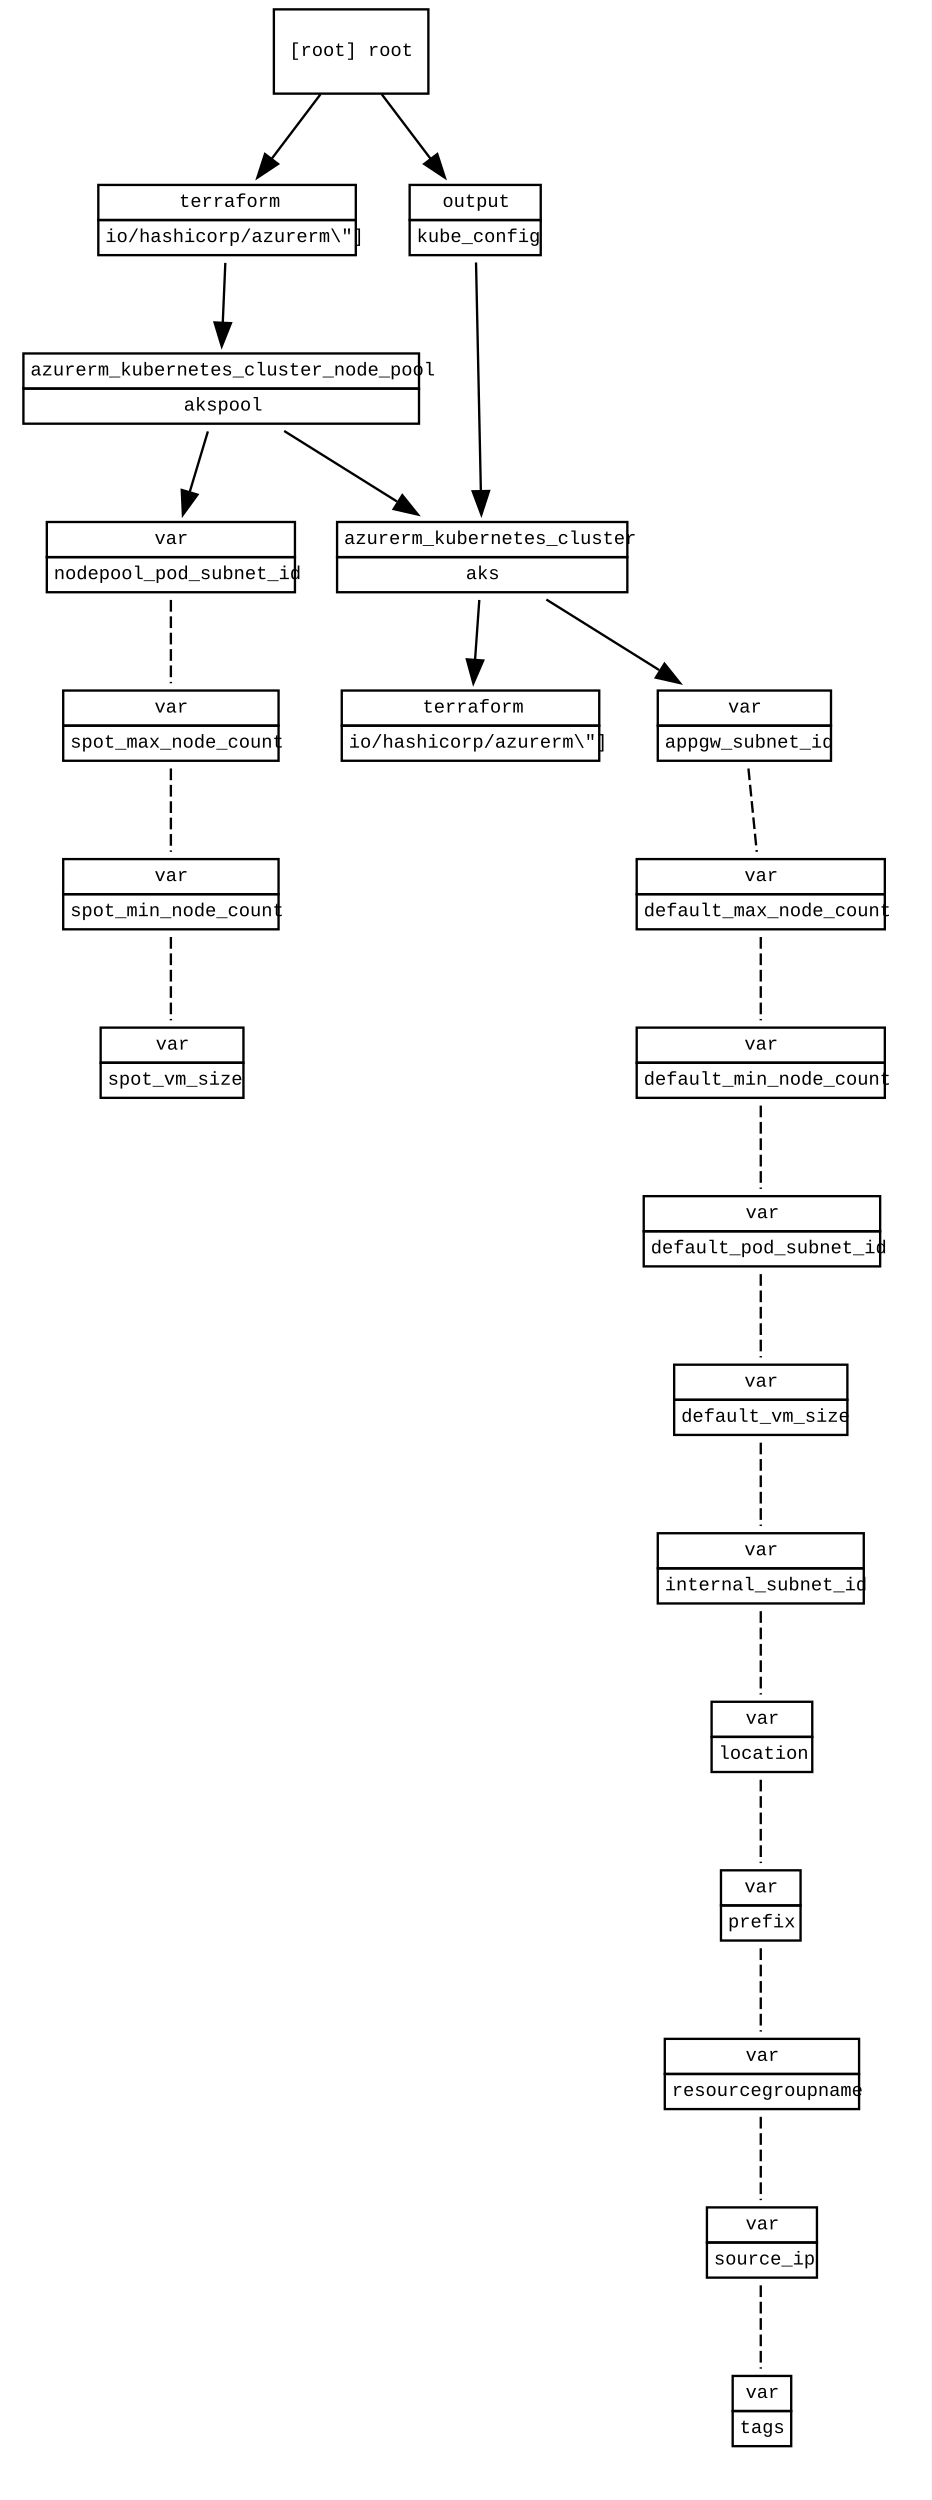
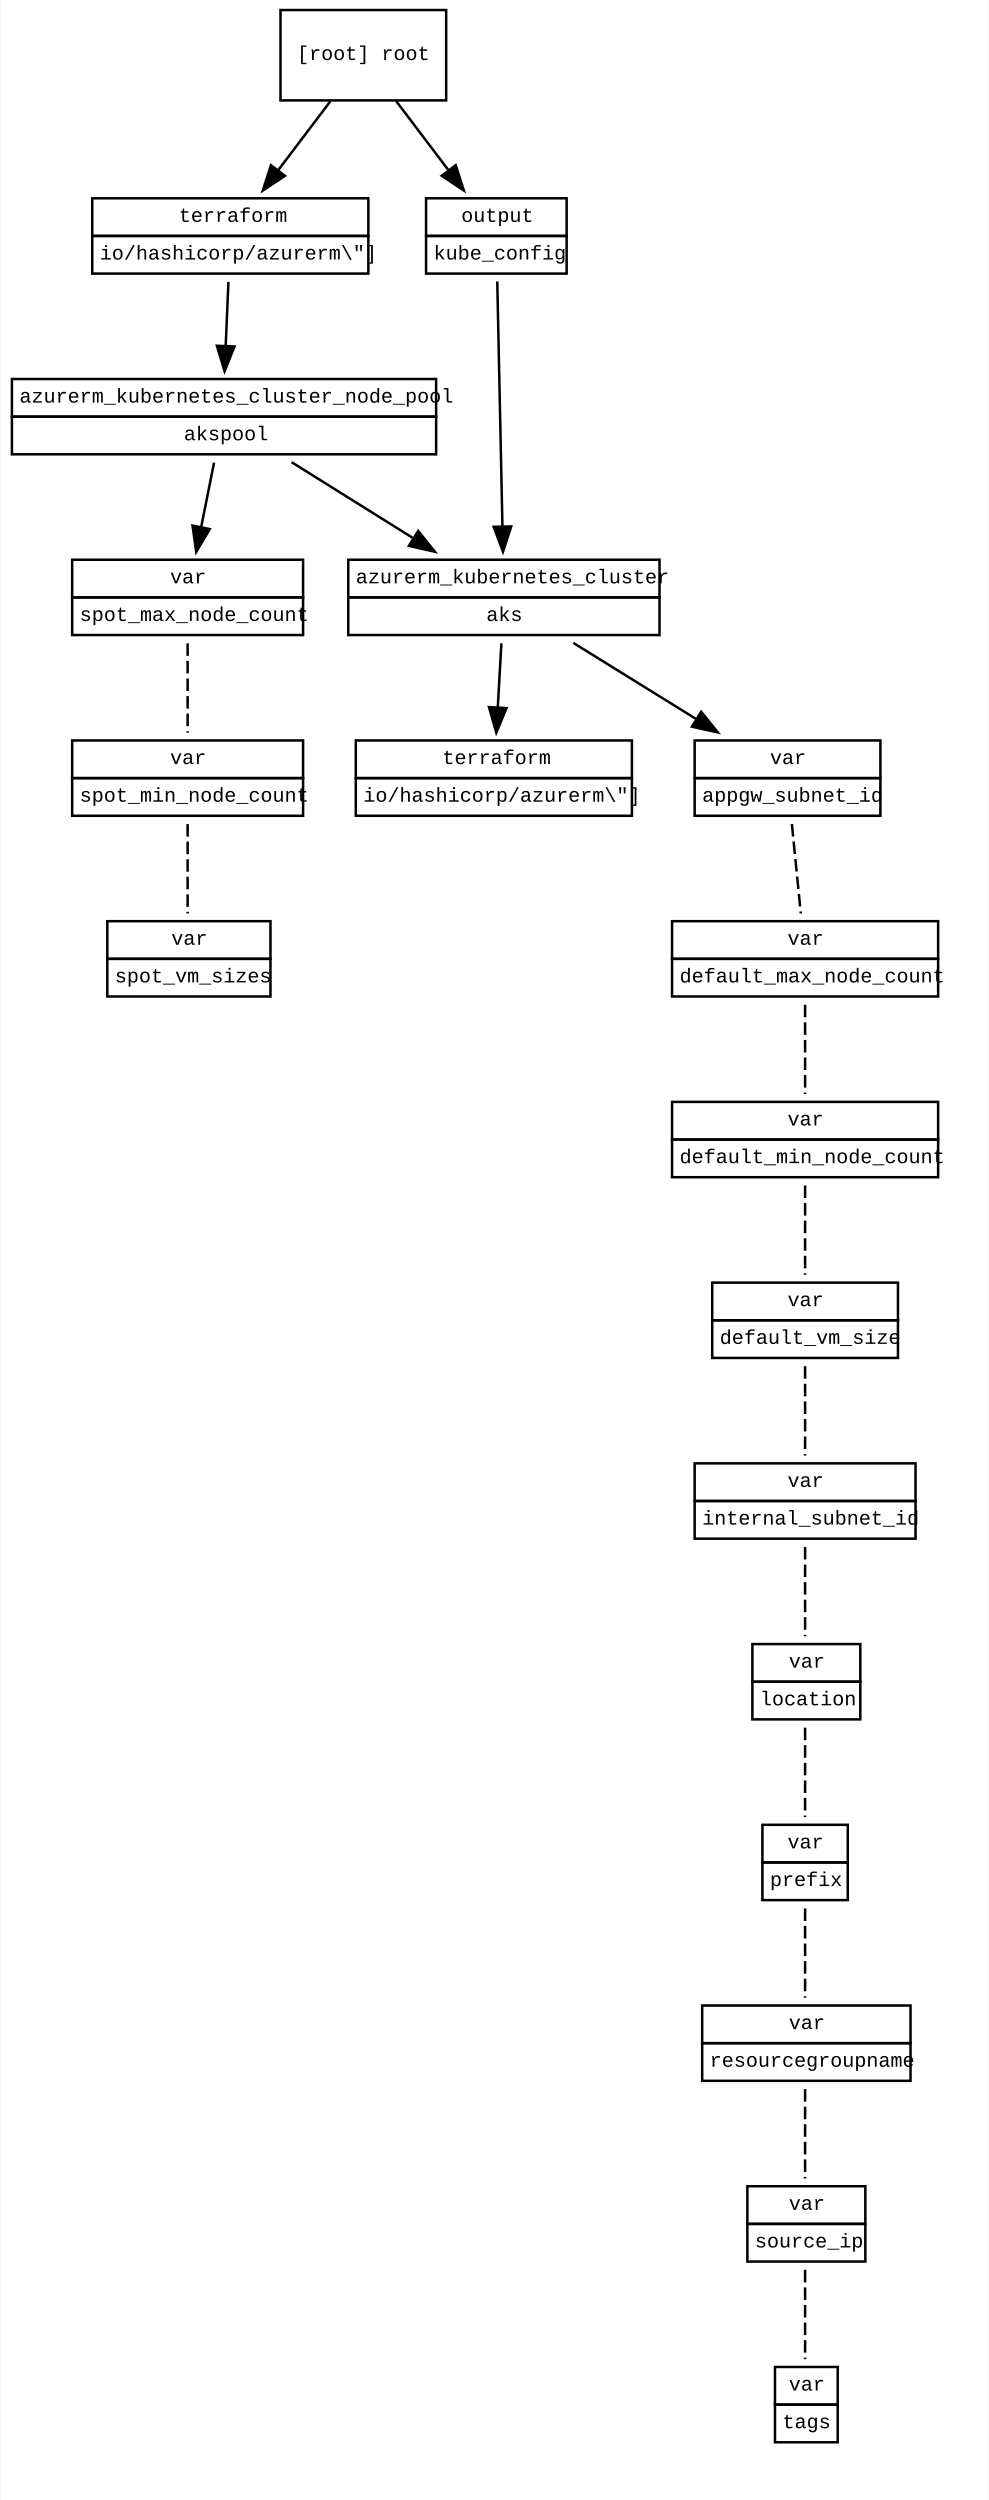
- <svg xmlns="http://www.w3.org/2000/svg" width="398pt" height="1068pt" viewBox="0.00 0.00 398.00 1068.00">
-   <g id="graph0" class="graph" transform="scale(1 1) rotate(0) translate(4 1064)">
-     <polygon fill="white" stroke="transparent" points="-4,4 -4,-1064 394,-1064 394,4 -4,4" />
+ <svg xmlns="http://www.w3.org/2000/svg" width="394pt" height="996pt" viewBox="0.00 0.00 393.50 996.00">
+   <g id="graph0" class="graph" transform="scale(1 1) rotate(0) translate(4 992)">
+     <polygon fill="white" stroke="transparent" points="-4,4 -4,-992 389.5,-992 389.5,4 -4,4" />
    <g id="clust2" class="cluster">
</g>
    <g id="clust3" class="cluster">
</g>
    <g id="clust4" class="cluster">
</g>
    <g id="node_0" class="node">
-       <polygon fill="none" stroke="black" points="140,-826 140,-841 264,-841 264,-826 140,-826" />
-       <text text-anchor="start" x="143" y="-831.6" font-family="courier new" font-size="8.00">azurerm_kubernetes_cluster</text>
-       <polygon fill="none" stroke="black" points="140,-811 140,-826 264,-826 264,-811 140,-811" />
-       <text text-anchor="start" x="195" y="-816.6" font-family="courier new" font-size="8.00">aks</text>
+       <polygon fill="none" stroke="black" points="134.5,-754 134.5,-769 258.5,-769 258.5,-754 134.5,-754" />
+       <text text-anchor="start" x="137.5" y="-759.6" font-family="courier new" font-size="8.00">azurerm_kubernetes_cluster</text>
+       <polygon fill="none" stroke="black" points="134.5,-739 134.5,-754 258.5,-754 258.5,-739 134.5,-739" />
+       <text text-anchor="start" x="189.5" y="-744.6" font-family="courier new" font-size="8.00">aks</text>
    </g>
    <g id="node_3" class="node">
-       <polygon fill="none" stroke="black" points="142,-754 142,-769 252,-769 252,-754 142,-754" />
-       <text text-anchor="start" x="176.5" y="-759.6" font-family="courier new" font-size="8.00">terraform</text>
-       <polygon fill="none" stroke="black" points="142,-739 142,-754 252,-754 252,-739 142,-739" />
-       <text text-anchor="start" x="145" y="-744.6" font-family="courier new" font-size="8.00">io/hashicorp/azurerm\"]</text>
+       <polygon fill="none" stroke="black" points="137.5,-682 137.5,-697 247.5,-697 247.5,-682 137.5,-682" />
+       <text text-anchor="start" x="172" y="-687.6" font-family="courier new" font-size="8.00">terraform</text>
+       <polygon fill="none" stroke="black" points="137.5,-667 137.5,-682 247.5,-682 247.5,-667 137.5,-667" />
+       <text text-anchor="start" x="140.5" y="-672.6" font-family="courier new" font-size="8.00">io/hashicorp/azurerm\"]</text>
    </g>
    <g id="edge_0" class="edge">
-       <path fill="none" stroke="black" d="M200.76,-807.7C200.21,-799.98 199.55,-790.71 198.94,-782.11" />
-       <polygon fill="black" stroke="black" points="202.43,-781.83 198.22,-772.1 195.44,-782.33 202.43,-781.83" />
+       <path fill="none" stroke="black" d="M195.51,-735.7C195.07,-727.98 194.54,-718.71 194.05,-710.11" />
+       <polygon fill="black" stroke="black" points="197.54,-709.89 193.48,-700.1 190.55,-710.29 197.54,-709.89" />
    </g>
    <g id="node_4" class="node">
-       <polygon fill="none" stroke="black" points="277,-754 277,-769 351,-769 351,-754 277,-754" />
-       <text text-anchor="start" x="307" y="-759.6" font-family="courier new" font-size="8.00">var</text>
-       <polygon fill="none" stroke="black" points="277,-739 277,-754 351,-754 351,-739 277,-739" />
-       <text text-anchor="start" x="280" y="-744.6" font-family="courier new" font-size="8.00">appgw_subnet_id</text>
+       <polygon fill="none" stroke="black" points="272.5,-682 272.5,-697 346.5,-697 346.5,-682 272.5,-682" />
+       <text text-anchor="start" x="302.5" y="-687.6" font-family="courier new" font-size="8.00">var</text>
+       <polygon fill="none" stroke="black" points="272.5,-667 272.5,-682 346.5,-682 346.5,-667 272.5,-667" />
+       <text text-anchor="start" x="275.5" y="-672.6" font-family="courier new" font-size="8.00">appgw_subnet_id</text>
    </g>
    <g id="edge_1" class="edge">
-       <path fill="none" stroke="black" d="M229.4,-807.88C243.91,-798.81 261.92,-787.55 277.59,-777.76" />
-       <polygon fill="black" stroke="black" points="279.87,-780.46 286.5,-772.19 276.16,-774.52 279.87,-780.46" />
+       <path fill="none" stroke="black" d="M224.14,-735.88C238.92,-726.72 257.29,-715.34 273.2,-705.48" />
+       <polygon fill="black" stroke="black" points="275.09,-708.43 281.75,-700.19 271.41,-702.48 275.09,-708.43" />
    </g>
    <g id="node_1" class="node">
-       <polygon fill="none" stroke="black" points="6,-898 6,-913 175,-913 175,-898 6,-898" />
-       <text text-anchor="start" x="9" y="-903.6" font-family="courier new" font-size="8.00">azurerm_kubernetes_cluster_node_pool</text>
-       <polygon fill="none" stroke="black" points="6,-883 6,-898 175,-898 175,-883 6,-883" />
-       <text text-anchor="start" x="74.5" y="-888.6" font-family="courier new" font-size="8.00">akspool</text>
+       <polygon fill="none" stroke="black" points="0.5,-826 0.5,-841 169.5,-841 169.5,-826 0.5,-826" />
+       <text text-anchor="start" x="3.5" y="-831.6" font-family="courier new" font-size="8.00">azurerm_kubernetes_cluster_node_pool</text>
+       <polygon fill="none" stroke="black" points="0.5,-811 0.5,-826 169.5,-826 169.5,-811 0.5,-811" />
+       <text text-anchor="start" x="69" y="-816.6" font-family="courier new" font-size="8.00">akspool</text>
+     </g>
+     <g id="edge_11" class="edge">
+       <path fill="none" stroke="black" d="M111.9,-807.88C126.41,-798.81 144.42,-787.55 160.09,-777.76" />
+       <polygon fill="black" stroke="black" points="162.37,-780.46 169,-772.19 158.66,-774.52 162.37,-780.46" />
+     </g>
+     <g id="node_13" class="node">
+       <polygon fill="none" stroke="black" points="24.5,-754 24.5,-769 116.5,-769 116.5,-754 24.5,-754" />
+       <text text-anchor="start" x="63.5" y="-759.6" font-family="courier new" font-size="8.00">var</text>
+       <polygon fill="none" stroke="black" points="24.5,-739 24.5,-754 116.5,-754 116.5,-739 24.5,-739" />
+       <text text-anchor="start" x="27.5" y="-744.6" font-family="courier new" font-size="8.00">spot_max_node_count</text>
    </g>
    <g id="edge_12" class="edge">
-       <path fill="none" stroke="black" d="M117.4,-879.88C131.91,-870.81 149.92,-859.55 165.59,-849.76" />
-       <polygon fill="black" stroke="black" points="167.87,-852.46 174.5,-844.19 164.16,-846.52 167.87,-852.46" />
+       <path fill="none" stroke="black" d="M81.04,-807.7C79.5,-799.98 77.64,-790.71 75.92,-782.11" />
+       <polygon fill="black" stroke="black" points="79.31,-781.22 73.92,-772.1 72.45,-782.6 79.31,-781.22" />
+     </g>
+     <g id="node_17" class="node">
+       <polygon fill="none" stroke="black" points="32.5,-898 32.5,-913 142.5,-913 142.5,-898 32.5,-898" />
+       <text text-anchor="start" x="67" y="-903.6" font-family="courier new" font-size="8.00">terraform</text>
+       <polygon fill="none" stroke="black" points="32.5,-883 32.5,-898 142.5,-898 142.5,-883 32.5,-883" />
+       <text text-anchor="start" x="35.5" y="-888.6" font-family="courier new" font-size="8.00">io/hashicorp/azurerm\"]</text>
+     </g>
+     <g id="edge_16" class="edge">
+       <path fill="none" stroke="black" d="M86.76,-879.7C86.43,-871.98 86.03,-862.71 85.66,-854.11" />
+       <polygon fill="black" stroke="black" points="89.16,-853.95 85.23,-844.1 82.16,-854.25 89.16,-853.95" />
+     </g>
+     <g id="node_18" class="node">
+       <polygon fill="none" stroke="black" points="173.5,-988 107.5,-988 107.5,-952 173.5,-952 173.5,-988" />
+       <text text-anchor="middle" x="140.5" y="-968.1" font-family="courier new" font-size="8.00">[root] root</text>
+     </g>
+     <g id="edge_18" class="edge">
+       <path fill="none" stroke="black" d="M127.4,-951.7C121.11,-943.39 113.45,-933.28 106.54,-924.14" />
+       <polygon fill="black" stroke="black" points="109.28,-921.96 100.45,-916.1 103.7,-926.19 109.28,-921.96" />
+     </g>
+     <g id="node_2" class="node">
+       <polygon fill="none" stroke="black" points="165.5,-898 165.5,-913 221.5,-913 221.5,-898 165.5,-898" />
+       <text text-anchor="start" x="179.5" y="-903.6" font-family="courier new" font-size="8.00">output</text>
+       <polygon fill="none" stroke="black" points="165.5,-883 165.5,-898 221.5,-898 221.5,-883 165.5,-883" />
+       <text text-anchor="start" x="168.5" y="-888.6" font-family="courier new" font-size="8.00">kube_config</text>
+     </g>
+     <g id="edge_17" class="edge">
+       <path fill="none" stroke="black" d="M153.6,-951.7C159.89,-943.39 167.55,-933.28 174.46,-924.14" />
+       <polygon fill="black" stroke="black" points="177.3,-926.19 180.55,-916.1 171.72,-921.96 177.3,-926.19" />
+     </g>
+     <g id="node_5" class="node">
+       <polygon fill="none" stroke="black" points="263.5,-610 263.5,-625 369.5,-625 369.5,-610 263.5,-610" />
+       <text text-anchor="start" x="309.5" y="-615.6" font-family="courier new" font-size="8.00">var</text>
+       <polygon fill="none" stroke="black" points="263.5,-595 263.5,-610 369.5,-610 369.5,-595 263.5,-595" />
+       <text text-anchor="start" x="266.5" y="-600.6" font-family="courier new" font-size="8.00">default_max_node_count</text>
+     </g>
+     <g id="edge_19" class="edge">
+       <path fill="none" stroke="black" stroke-dasharray="5,2" d="M311.23,-663.7C312.32,-652.85 313.71,-638.92 314.79,-628.1" />
+     </g>
+     <g id="node_6" class="node">
+       <polygon fill="none" stroke="black" points="263.5,-538 263.5,-553 369.5,-553 369.5,-538 263.5,-538" />
+       <text text-anchor="start" x="309.5" y="-543.6" font-family="courier new" font-size="8.00">var</text>
+       <polygon fill="none" stroke="black" points="263.5,-523 263.5,-538 369.5,-538 369.5,-523 263.5,-523" />
+       <text text-anchor="start" x="266.5" y="-528.6" font-family="courier new" font-size="8.00">default_min_node_count</text>
+     </g>
+     <g id="edge_20" class="edge">
+       <path fill="none" stroke="black" stroke-dasharray="5,2" d="M316.5,-591.7C316.5,-580.85 316.5,-566.92 316.5,-556.1" />
+     </g>
+     <g id="node_7" class="node">
+       <polygon fill="none" stroke="black" points="279.5,-466 279.5,-481 353.5,-481 353.5,-466 279.5,-466" />
+       <text text-anchor="start" x="309.5" y="-471.6" font-family="courier new" font-size="8.00">var</text>
+       <polygon fill="none" stroke="black" points="279.5,-451 279.5,-466 353.5,-466 353.5,-451 279.5,-451" />
+       <text text-anchor="start" x="282.5" y="-456.6" font-family="courier new" font-size="8.00">default_vm_size</text>
+     </g>
+     <g id="edge_21" class="edge">
+       <path fill="none" stroke="black" stroke-dasharray="5,2" d="M316.5,-519.7C316.5,-508.85 316.5,-494.92 316.5,-484.1" />
+     </g>
+     <g id="node_8" class="node">
+       <polygon fill="none" stroke="black" points="272.5,-394 272.5,-409 360.5,-409 360.5,-394 272.5,-394" />
+       <text text-anchor="start" x="309.5" y="-399.6" font-family="courier new" font-size="8.00">var</text>
+       <polygon fill="none" stroke="black" points="272.5,-379 272.5,-394 360.5,-394 360.5,-379 272.5,-379" />
+       <text text-anchor="start" x="275.5" y="-384.6" font-family="courier new" font-size="8.00">internal_subnet_id</text>
+     </g>
+     <g id="edge_22" class="edge">
+       <path fill="none" stroke="black" stroke-dasharray="5,2" d="M316.5,-447.7C316.5,-436.85 316.5,-422.92 316.5,-412.1" />
+     </g>
+     <g id="node_9" class="node">
+       <polygon fill="none" stroke="black" points="295.5,-322 295.5,-337 338.5,-337 338.5,-322 295.5,-322" />
+       <text text-anchor="start" x="310" y="-327.6" font-family="courier new" font-size="8.00">var</text>
+       <polygon fill="none" stroke="black" points="295.5,-307 295.5,-322 338.5,-322 338.5,-307 295.5,-307" />
+       <text text-anchor="start" x="298.5" y="-312.6" font-family="courier new" font-size="8.00">location</text>
+     </g>
+     <g id="edge_23" class="edge">
+       <path fill="none" stroke="black" stroke-dasharray="5,2" d="M316.5,-375.7C316.5,-364.85 316.5,-350.92 316.5,-340.1" />
+     </g>
+     <g id="node_10" class="node">
+       <polygon fill="none" stroke="black" points="299.5,-250 299.5,-265 333.5,-265 333.5,-250 299.5,-250" />
+       <text text-anchor="start" x="309.5" y="-255.6" font-family="courier new" font-size="8.00">var</text>
+       <polygon fill="none" stroke="black" points="299.5,-235 299.5,-250 333.5,-250 333.5,-235 299.5,-235" />
+       <text text-anchor="start" x="302.5" y="-240.6" font-family="courier new" font-size="8.00">prefix</text>
+     </g>
+     <g id="edge_24" class="edge">
+       <path fill="none" stroke="black" stroke-dasharray="5,2" d="M316.5,-303.7C316.5,-292.85 316.5,-278.92 316.5,-268.1" />
    </g>
    <g id="node_11" class="node">
-       <polygon fill="none" stroke="black" points="16,-826 16,-841 122,-841 122,-826 16,-826" />
-       <text text-anchor="start" x="62" y="-831.6" font-family="courier new" font-size="8.00">var</text>
-       <polygon fill="none" stroke="black" points="16,-811 16,-826 122,-826 122,-811 16,-811" />
-       <text text-anchor="start" x="19" y="-816.6" font-family="courier new" font-size="8.00">nodepool_pod_subnet_id</text>
-     </g>
-     <g id="edge_13" class="edge">
-       <path fill="none" stroke="black" d="M84.81,-879.7C82.47,-871.9 79.65,-862.51 77.05,-853.83" />
-       <polygon fill="black" stroke="black" points="80.36,-852.68 74.13,-844.1 73.65,-854.69 80.36,-852.68" />
-     </g>
-     <g id="node_19" class="node">
-       <polygon fill="none" stroke="black" points="38,-970 38,-985 148,-985 148,-970 38,-970" />
-       <text text-anchor="start" x="72.5" y="-975.6" font-family="courier new" font-size="8.00">terraform</text>
-       <polygon fill="none" stroke="black" points="38,-955 38,-970 148,-970 148,-955 38,-955" />
-       <text text-anchor="start" x="41" y="-960.6" font-family="courier new" font-size="8.00">io/hashicorp/azurerm\"]</text>
-     </g>
-     <g id="edge_18" class="edge">
-       <path fill="none" stroke="black" d="M92.26,-951.7C91.93,-943.98 91.53,-934.71 91.16,-926.11" />
-       <polygon fill="black" stroke="black" points="94.66,-925.95 90.73,-916.1 87.66,-926.25 94.66,-925.95" />
-     </g>
-     <g id="node_20" class="node">
-       <polygon fill="none" stroke="black" points="179,-1060 113,-1060 113,-1024 179,-1024 179,-1060" />
-       <text text-anchor="middle" x="146" y="-1040.1" font-family="courier new" font-size="8.00">[root] root</text>
-     </g>
-     <g id="edge_20" class="edge">
-       <path fill="none" stroke="black" d="M132.9,-1023.7C126.61,-1015.39 118.95,-1005.28 112.04,-996.14" />
-       <polygon fill="black" stroke="black" points="114.78,-993.96 105.95,-988.1 109.2,-998.19 114.78,-993.96" />
-     </g>
-     <g id="node_2" class="node">
-       <polygon fill="none" stroke="black" points="171,-970 171,-985 227,-985 227,-970 171,-970" />
-       <text text-anchor="start" x="185" y="-975.6" font-family="courier new" font-size="8.00">output</text>
-       <polygon fill="none" stroke="black" points="171,-955 171,-970 227,-970 227,-955 171,-955" />
-       <text text-anchor="start" x="174" y="-960.6" font-family="courier new" font-size="8.00">kube_config</text>
-     </g>
-     <g id="edge_19" class="edge">
-       <path fill="none" stroke="black" d="M159.1,-1023.7C165.39,-1015.39 173.05,-1005.28 179.96,-996.14" />
-       <polygon fill="black" stroke="black" points="182.8,-998.19 186.05,-988.1 177.22,-993.96 182.8,-998.19" />
-     </g>
-     <g id="node_5" class="node">
-       <polygon fill="none" stroke="black" points="268,-682 268,-697 374,-697 374,-682 268,-682" />
-       <text text-anchor="start" x="314" y="-687.6" font-family="courier new" font-size="8.00">var</text>
-       <polygon fill="none" stroke="black" points="268,-667 268,-682 374,-682 374,-667 268,-667" />
-       <text text-anchor="start" x="271" y="-672.6" font-family="courier new" font-size="8.00">default_max_node_count</text>
-     </g>
-     <g id="edge_21" class="edge">
-       <path fill="none" stroke="black" stroke-dasharray="5,2" d="M315.73,-735.7C316.82,-724.85 318.21,-710.92 319.29,-700.1" />
-     </g>
-     <g id="node_6" class="node">
-       <polygon fill="none" stroke="black" points="268,-610 268,-625 374,-625 374,-610 268,-610" />
-       <text text-anchor="start" x="314" y="-615.6" font-family="courier new" font-size="8.00">var</text>
-       <polygon fill="none" stroke="black" points="268,-595 268,-610 374,-610 374,-595 268,-595" />
-       <text text-anchor="start" x="271" y="-600.6" font-family="courier new" font-size="8.00">default_min_node_count</text>
-     </g>
-     <g id="edge_22" class="edge">
-       <path fill="none" stroke="black" stroke-dasharray="5,2" d="M321,-663.7C321,-652.85 321,-638.92 321,-628.1" />
-     </g>
-     <g id="node_7" class="node">
-       <polygon fill="none" stroke="black" points="271,-538 271,-553 372,-553 372,-538 271,-538" />
-       <text text-anchor="start" x="314.5" y="-543.6" font-family="courier new" font-size="8.00">var</text>
-       <polygon fill="none" stroke="black" points="271,-523 271,-538 372,-538 372,-523 271,-523" />
-       <text text-anchor="start" x="274" y="-528.6" font-family="courier new" font-size="8.00">default_pod_subnet_id</text>
-     </g>
-     <g id="edge_23" class="edge">
-       <path fill="none" stroke="black" stroke-dasharray="5,2" d="M321,-591.7C321,-580.85 321,-566.92 321,-556.1" />
-     </g>
-     <g id="node_8" class="node">
-       <polygon fill="none" stroke="black" points="284,-466 284,-481 358,-481 358,-466 284,-466" />
-       <text text-anchor="start" x="314" y="-471.6" font-family="courier new" font-size="8.00">var</text>
-       <polygon fill="none" stroke="black" points="284,-451 284,-466 358,-466 358,-451 284,-451" />
-       <text text-anchor="start" x="287" y="-456.6" font-family="courier new" font-size="8.00">default_vm_size</text>
-     </g>
-     <g id="edge_24" class="edge">
-       <path fill="none" stroke="black" stroke-dasharray="5,2" d="M321,-519.7C321,-508.85 321,-494.92 321,-484.1" />
-     </g>
-     <g id="node_9" class="node">
-       <polygon fill="none" stroke="black" points="277,-394 277,-409 365,-409 365,-394 277,-394" />
-       <text text-anchor="start" x="314" y="-399.6" font-family="courier new" font-size="8.00">var</text>
-       <polygon fill="none" stroke="black" points="277,-379 277,-394 365,-394 365,-379 277,-379" />
-       <text text-anchor="start" x="280" y="-384.6" font-family="courier new" font-size="8.00">internal_subnet_id</text>
+       <polygon fill="none" stroke="black" points="275.5,-178 275.5,-193 358.5,-193 358.5,-178 275.5,-178" />
+       <text text-anchor="start" x="310" y="-183.6" font-family="courier new" font-size="8.00">var</text>
+       <polygon fill="none" stroke="black" points="275.5,-163 275.5,-178 358.5,-178 358.5,-163 275.5,-163" />
+       <text text-anchor="start" x="278.5" y="-168.6" font-family="courier new" font-size="8.00">resourcegroupname</text>
    </g>
    <g id="edge_25" class="edge">
-       <path fill="none" stroke="black" stroke-dasharray="5,2" d="M321,-447.7C321,-436.85 321,-422.92 321,-412.1" />
+       <path fill="none" stroke="black" stroke-dasharray="5,2" d="M316.5,-231.7C316.5,-220.85 316.5,-206.92 316.5,-196.1" />
    </g>
-     <g id="node_10" class="node">
-       <polygon fill="none" stroke="black" points="300,-322 300,-337 343,-337 343,-322 300,-322" />
-       <text text-anchor="start" x="314.5" y="-327.6" font-family="courier new" font-size="8.00">var</text>
-       <polygon fill="none" stroke="black" points="300,-307 300,-322 343,-322 343,-307 300,-307" />
-       <text text-anchor="start" x="303" y="-312.6" font-family="courier new" font-size="8.00">location</text>
+     <g id="node_12" class="node">
+       <polygon fill="none" stroke="black" points="293.5,-106 293.5,-121 340.5,-121 340.5,-106 293.5,-106" />
+       <text text-anchor="start" x="310" y="-111.6" font-family="courier new" font-size="8.00">var</text>
+       <polygon fill="none" stroke="black" points="293.5,-91 293.5,-106 340.5,-106 340.5,-91 293.5,-91" />
+       <text text-anchor="start" x="296.5" y="-96.6" font-family="courier new" font-size="8.00">source_ip</text>
    </g>
    <g id="edge_26" class="edge">
-       <path fill="none" stroke="black" stroke-dasharray="5,2" d="M321,-375.7C321,-364.85 321,-350.92 321,-340.1" />
+       <path fill="none" stroke="black" stroke-dasharray="5,2" d="M316.5,-159.7C316.5,-148.85 316.5,-134.92 316.5,-124.1" />
    </g>
-     <g id="node_12" class="node">
-       <polygon fill="none" stroke="black" points="304,-250 304,-265 338,-265 338,-250 304,-250" />
-       <text text-anchor="start" x="314" y="-255.6" font-family="courier new" font-size="8.00">var</text>
-       <polygon fill="none" stroke="black" points="304,-235 304,-250 338,-250 338,-235 304,-235" />
-       <text text-anchor="start" x="307" y="-240.6" font-family="courier new" font-size="8.00">prefix</text>
+     <g id="node_16" class="node">
+       <polygon fill="none" stroke="black" points="304.5,-34 304.5,-49 329.5,-49 329.5,-34 304.5,-34" />
+       <text text-anchor="start" x="310" y="-39.6" font-family="courier new" font-size="8.00">var</text>
+       <polygon fill="none" stroke="black" points="304.5,-19 304.5,-34 329.5,-34 329.5,-19 304.5,-19" />
+       <text text-anchor="start" x="307.5" y="-24.6" font-family="courier new" font-size="8.00">tags</text>
    </g>
    <g id="edge_27" class="edge">
-       <path fill="none" stroke="black" stroke-dasharray="5,2" d="M321,-303.7C321,-292.85 321,-278.92 321,-268.1" />
+       <path fill="none" stroke="black" stroke-dasharray="5,2" d="M316.5,-87.7C316.5,-76.85 316.5,-62.92 316.5,-52.1" />
    </g>
-     <g id="node_13" class="node">
-       <polygon fill="none" stroke="black" points="280,-178 280,-193 363,-193 363,-178 280,-178" />
-       <text text-anchor="start" x="314.5" y="-183.6" font-family="courier new" font-size="8.00">var</text>
-       <polygon fill="none" stroke="black" points="280,-163 280,-178 363,-178 363,-163 280,-163" />
-       <text text-anchor="start" x="283" y="-168.6" font-family="courier new" font-size="8.00">resourcegroupname</text>
+     <g id="node_14" class="node">
+       <polygon fill="none" stroke="black" points="24.5,-682 24.5,-697 116.5,-697 116.5,-682 24.5,-682" />
+       <text text-anchor="start" x="63.5" y="-687.6" font-family="courier new" font-size="8.00">var</text>
+       <polygon fill="none" stroke="black" points="24.5,-667 24.5,-682 116.5,-682 116.5,-667 24.5,-667" />
+       <text text-anchor="start" x="27.5" y="-672.6" font-family="courier new" font-size="8.00">spot_min_node_count</text>
    </g>
    <g id="edge_28" class="edge">
-       <path fill="none" stroke="black" stroke-dasharray="5,2" d="M321,-231.7C321,-220.85 321,-206.92 321,-196.1" />
+       <path fill="none" stroke="black" stroke-dasharray="5,2" d="M70.5,-735.7C70.5,-724.85 70.5,-710.92 70.5,-700.1" />
    </g>
-     <g id="node_14" class="node">
-       <polygon fill="none" stroke="black" points="298,-106 298,-121 345,-121 345,-106 298,-106" />
-       <text text-anchor="start" x="314.5" y="-111.6" font-family="courier new" font-size="8.00">var</text>
-       <polygon fill="none" stroke="black" points="298,-91 298,-106 345,-106 345,-91 298,-91" />
-       <text text-anchor="start" x="301" y="-96.6" font-family="courier new" font-size="8.00">source_ip</text>
+     <g id="node_15" class="node">
+       <polygon fill="none" stroke="black" points="38.5,-610 38.5,-625 103.5,-625 103.5,-610 38.5,-610" />
+       <text text-anchor="start" x="64" y="-615.6" font-family="courier new" font-size="8.00">var</text>
+       <polygon fill="none" stroke="black" points="38.5,-595 38.5,-610 103.5,-610 103.5,-595 38.5,-595" />
+       <text text-anchor="start" x="41.5" y="-600.6" font-family="courier new" font-size="8.00">spot_vm_sizes</text>
    </g>
    <g id="edge_29" class="edge">
-       <path fill="none" stroke="black" stroke-dasharray="5,2" d="M321,-159.7C321,-148.85 321,-134.92 321,-124.1" />
+       <path fill="none" stroke="black" stroke-dasharray="5,2" d="M70.5,-663.7C70.5,-652.85 70.5,-638.92 70.5,-628.1" />
    </g>
-     <g id="node_18" class="node">
-       <polygon fill="none" stroke="black" points="309,-34 309,-49 334,-49 334,-34 309,-34" />
-       <text text-anchor="start" x="314.5" y="-39.6" font-family="courier new" font-size="8.00">var</text>
-       <polygon fill="none" stroke="black" points="309,-19 309,-34 334,-34 334,-19 309,-19" />
-       <text text-anchor="start" x="312" y="-24.6" font-family="courier new" font-size="8.00">tags</text>
-     </g>
-     <g id="edge_30" class="edge">
-       <path fill="none" stroke="black" stroke-dasharray="5,2" d="M321,-87.7C321,-76.85 321,-62.92 321,-52.1" />
-     </g>
-     <g id="node_15" class="node">
-       <polygon fill="none" stroke="black" points="23,-754 23,-769 115,-769 115,-754 23,-754" />
-       <text text-anchor="start" x="62" y="-759.6" font-family="courier new" font-size="8.00">var</text>
-       <polygon fill="none" stroke="black" points="23,-739 23,-754 115,-754 115,-739 23,-739" />
-       <text text-anchor="start" x="26" y="-744.6" font-family="courier new" font-size="8.00">spot_max_node_count</text>
-     </g>
-     <g id="edge_31" class="edge">
-       <path fill="none" stroke="black" stroke-dasharray="5,2" d="M69,-807.7C69,-796.85 69,-782.92 69,-772.1" />
-     </g>
-     <g id="node_16" class="node">
-       <polygon fill="none" stroke="black" points="23,-682 23,-697 115,-697 115,-682 23,-682" />
-       <text text-anchor="start" x="62" y="-687.6" font-family="courier new" font-size="8.00">var</text>
-       <polygon fill="none" stroke="black" points="23,-667 23,-682 115,-682 115,-667 23,-667" />
-       <text text-anchor="start" x="26" y="-672.6" font-family="courier new" font-size="8.00">spot_min_node_count</text>
-     </g>
-     <g id="edge_32" class="edge">
-       <path fill="none" stroke="black" stroke-dasharray="5,2" d="M69,-735.7C69,-724.85 69,-710.92 69,-700.1" />
-     </g>
-     <g id="node_17" class="node">
-       <polygon fill="none" stroke="black" points="39,-610 39,-625 100,-625 100,-610 39,-610" />
-       <text text-anchor="start" x="62.5" y="-615.6" font-family="courier new" font-size="8.00">var</text>
-       <polygon fill="none" stroke="black" points="39,-595 39,-610 100,-610 100,-595 39,-595" />
-       <text text-anchor="start" x="42" y="-600.6" font-family="courier new" font-size="8.00">spot_vm_size</text>
-     </g>
-     <g id="edge_33" class="edge">
-       <path fill="none" stroke="black" stroke-dasharray="5,2" d="M69,-663.7C69,-652.85 69,-638.92 69,-628.1" />
-     </g>
-     <g id="edge_17" class="edge">
-       <path fill="none" stroke="black" d="M199.36,-951.87C199.87,-927.67 200.81,-883.21 201.42,-854.39" />
-       <polygon fill="black" stroke="black" points="204.92,-854.26 201.64,-844.19 197.93,-854.11 204.92,-854.26" />
+     <g id="edge_15" class="edge">
+       <path fill="none" stroke="black" d="M193.86,-879.87C194.37,-855.67 195.31,-811.21 195.92,-782.39" />
+       <polygon fill="black" stroke="black" points="199.42,-782.26 196.14,-772.19 192.43,-782.11 199.42,-782.26" />
    </g>
  </g>
</svg>
